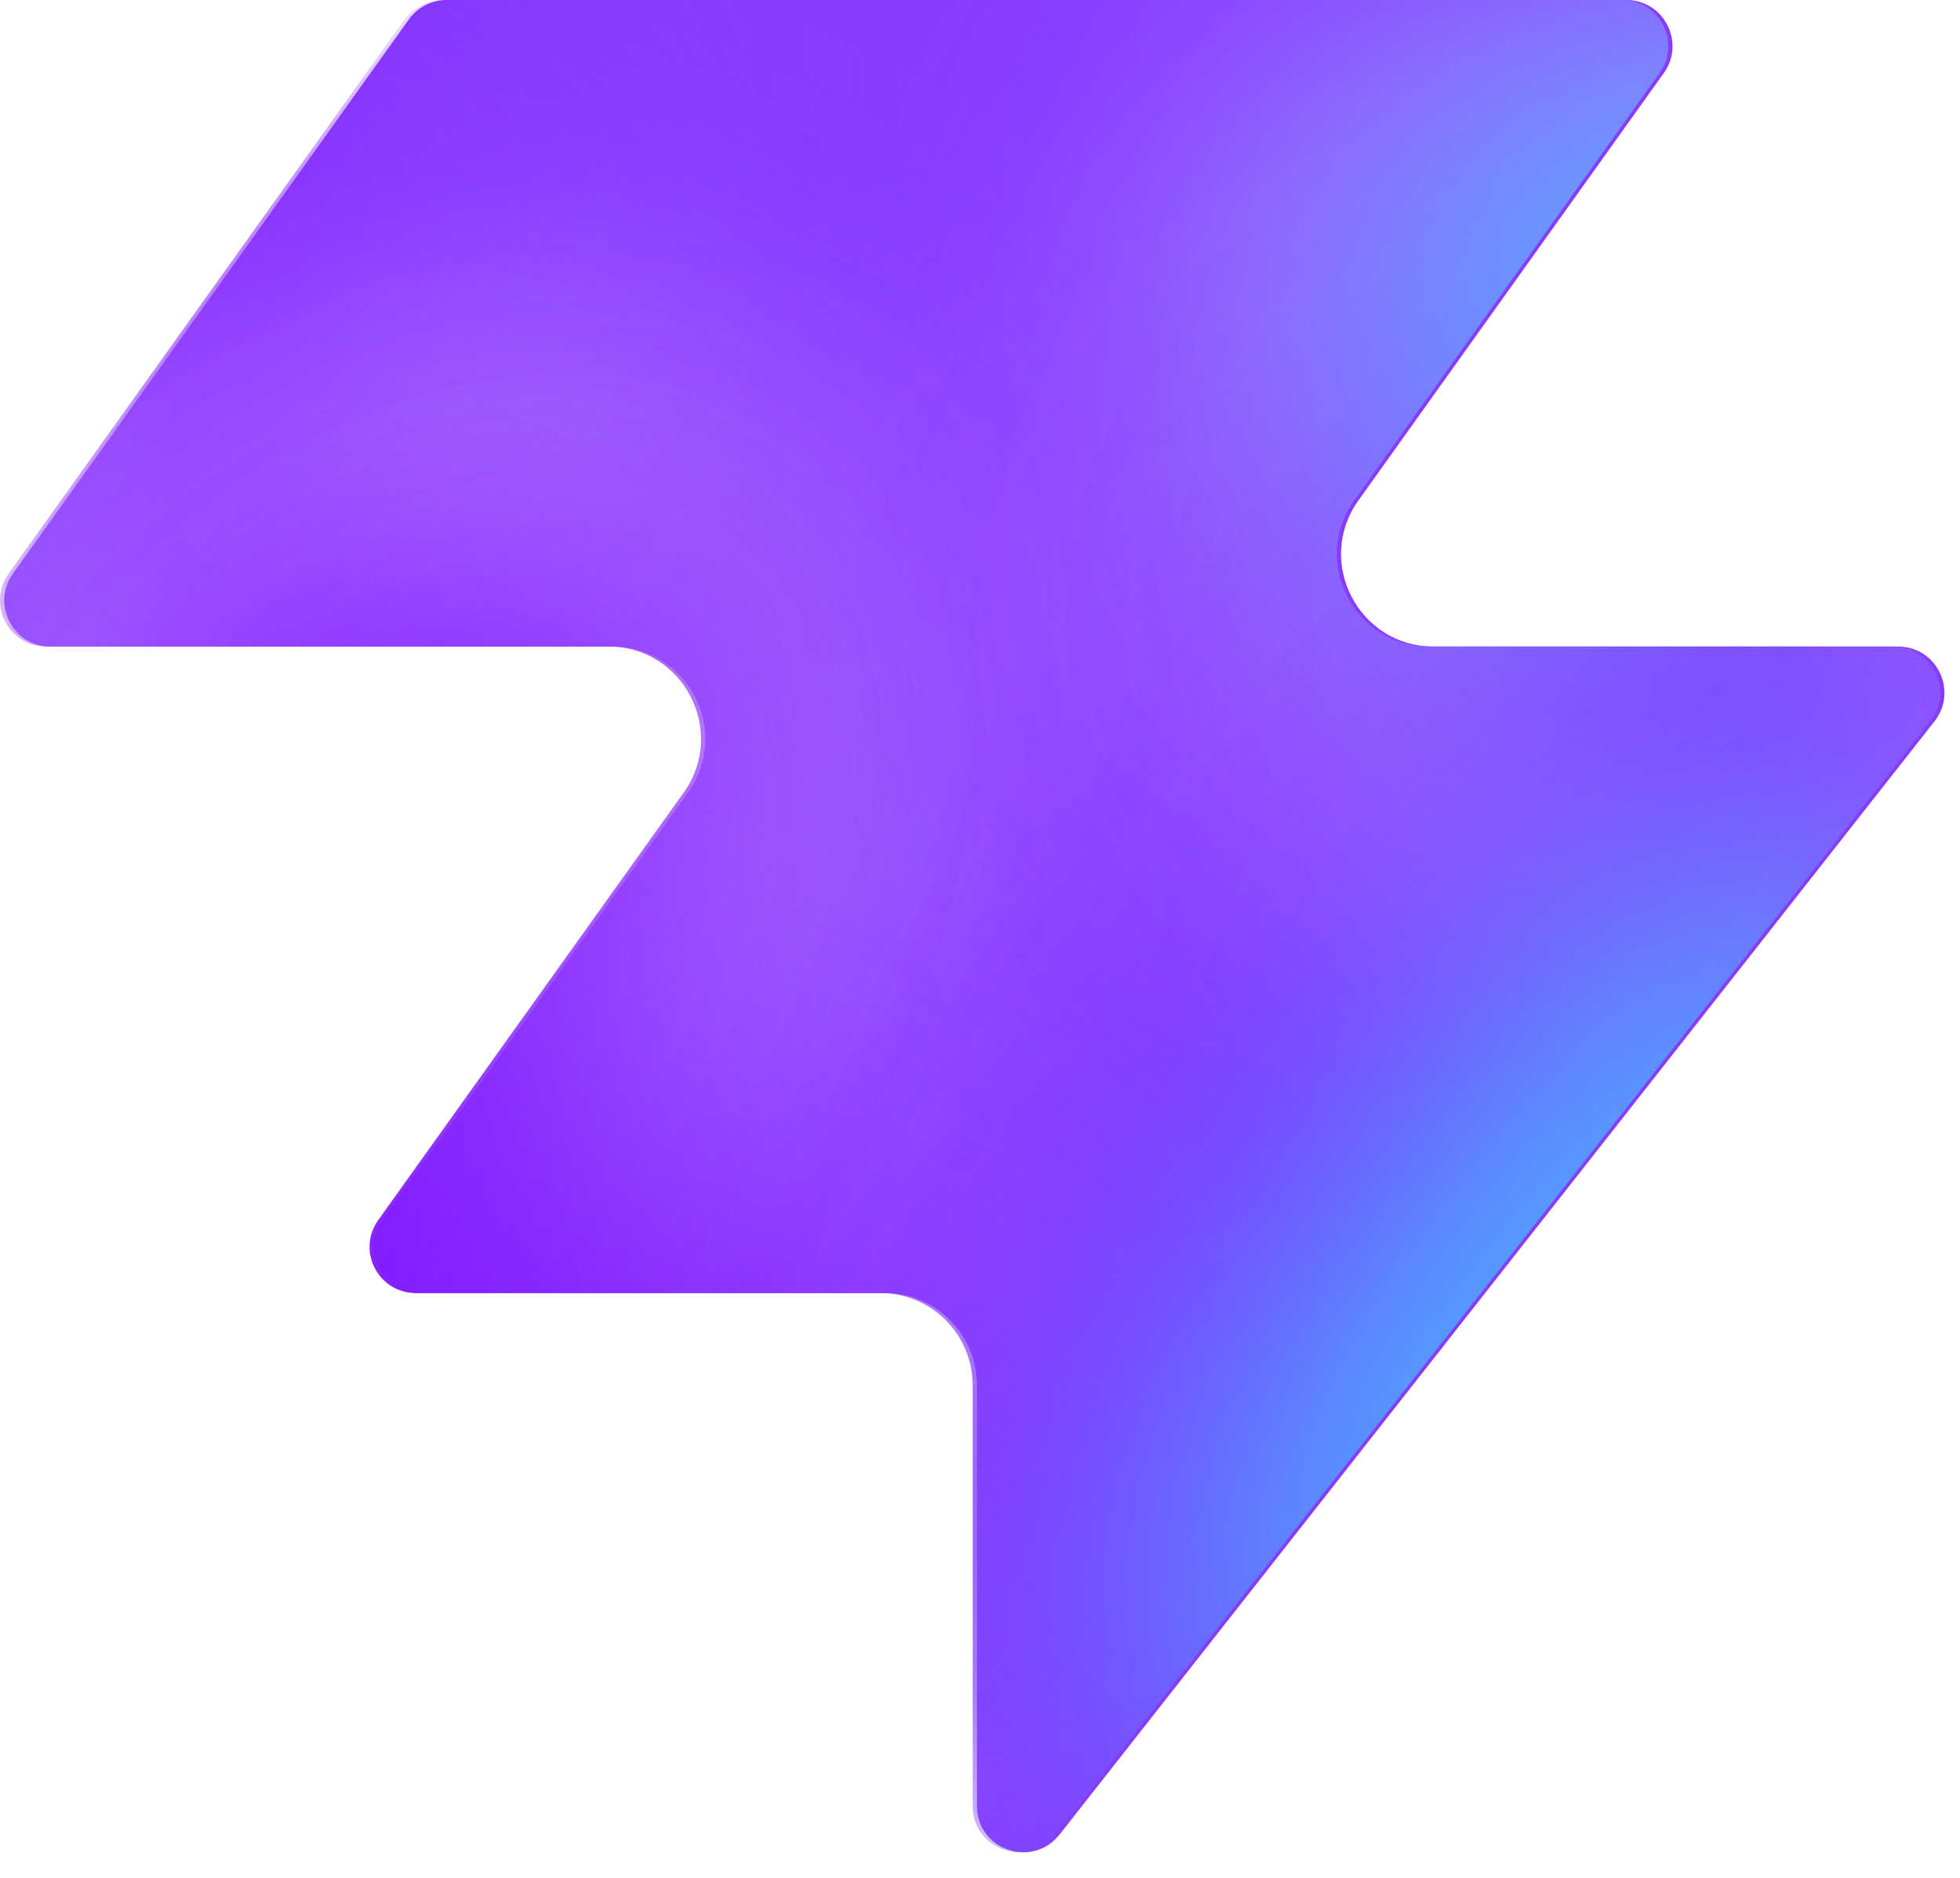
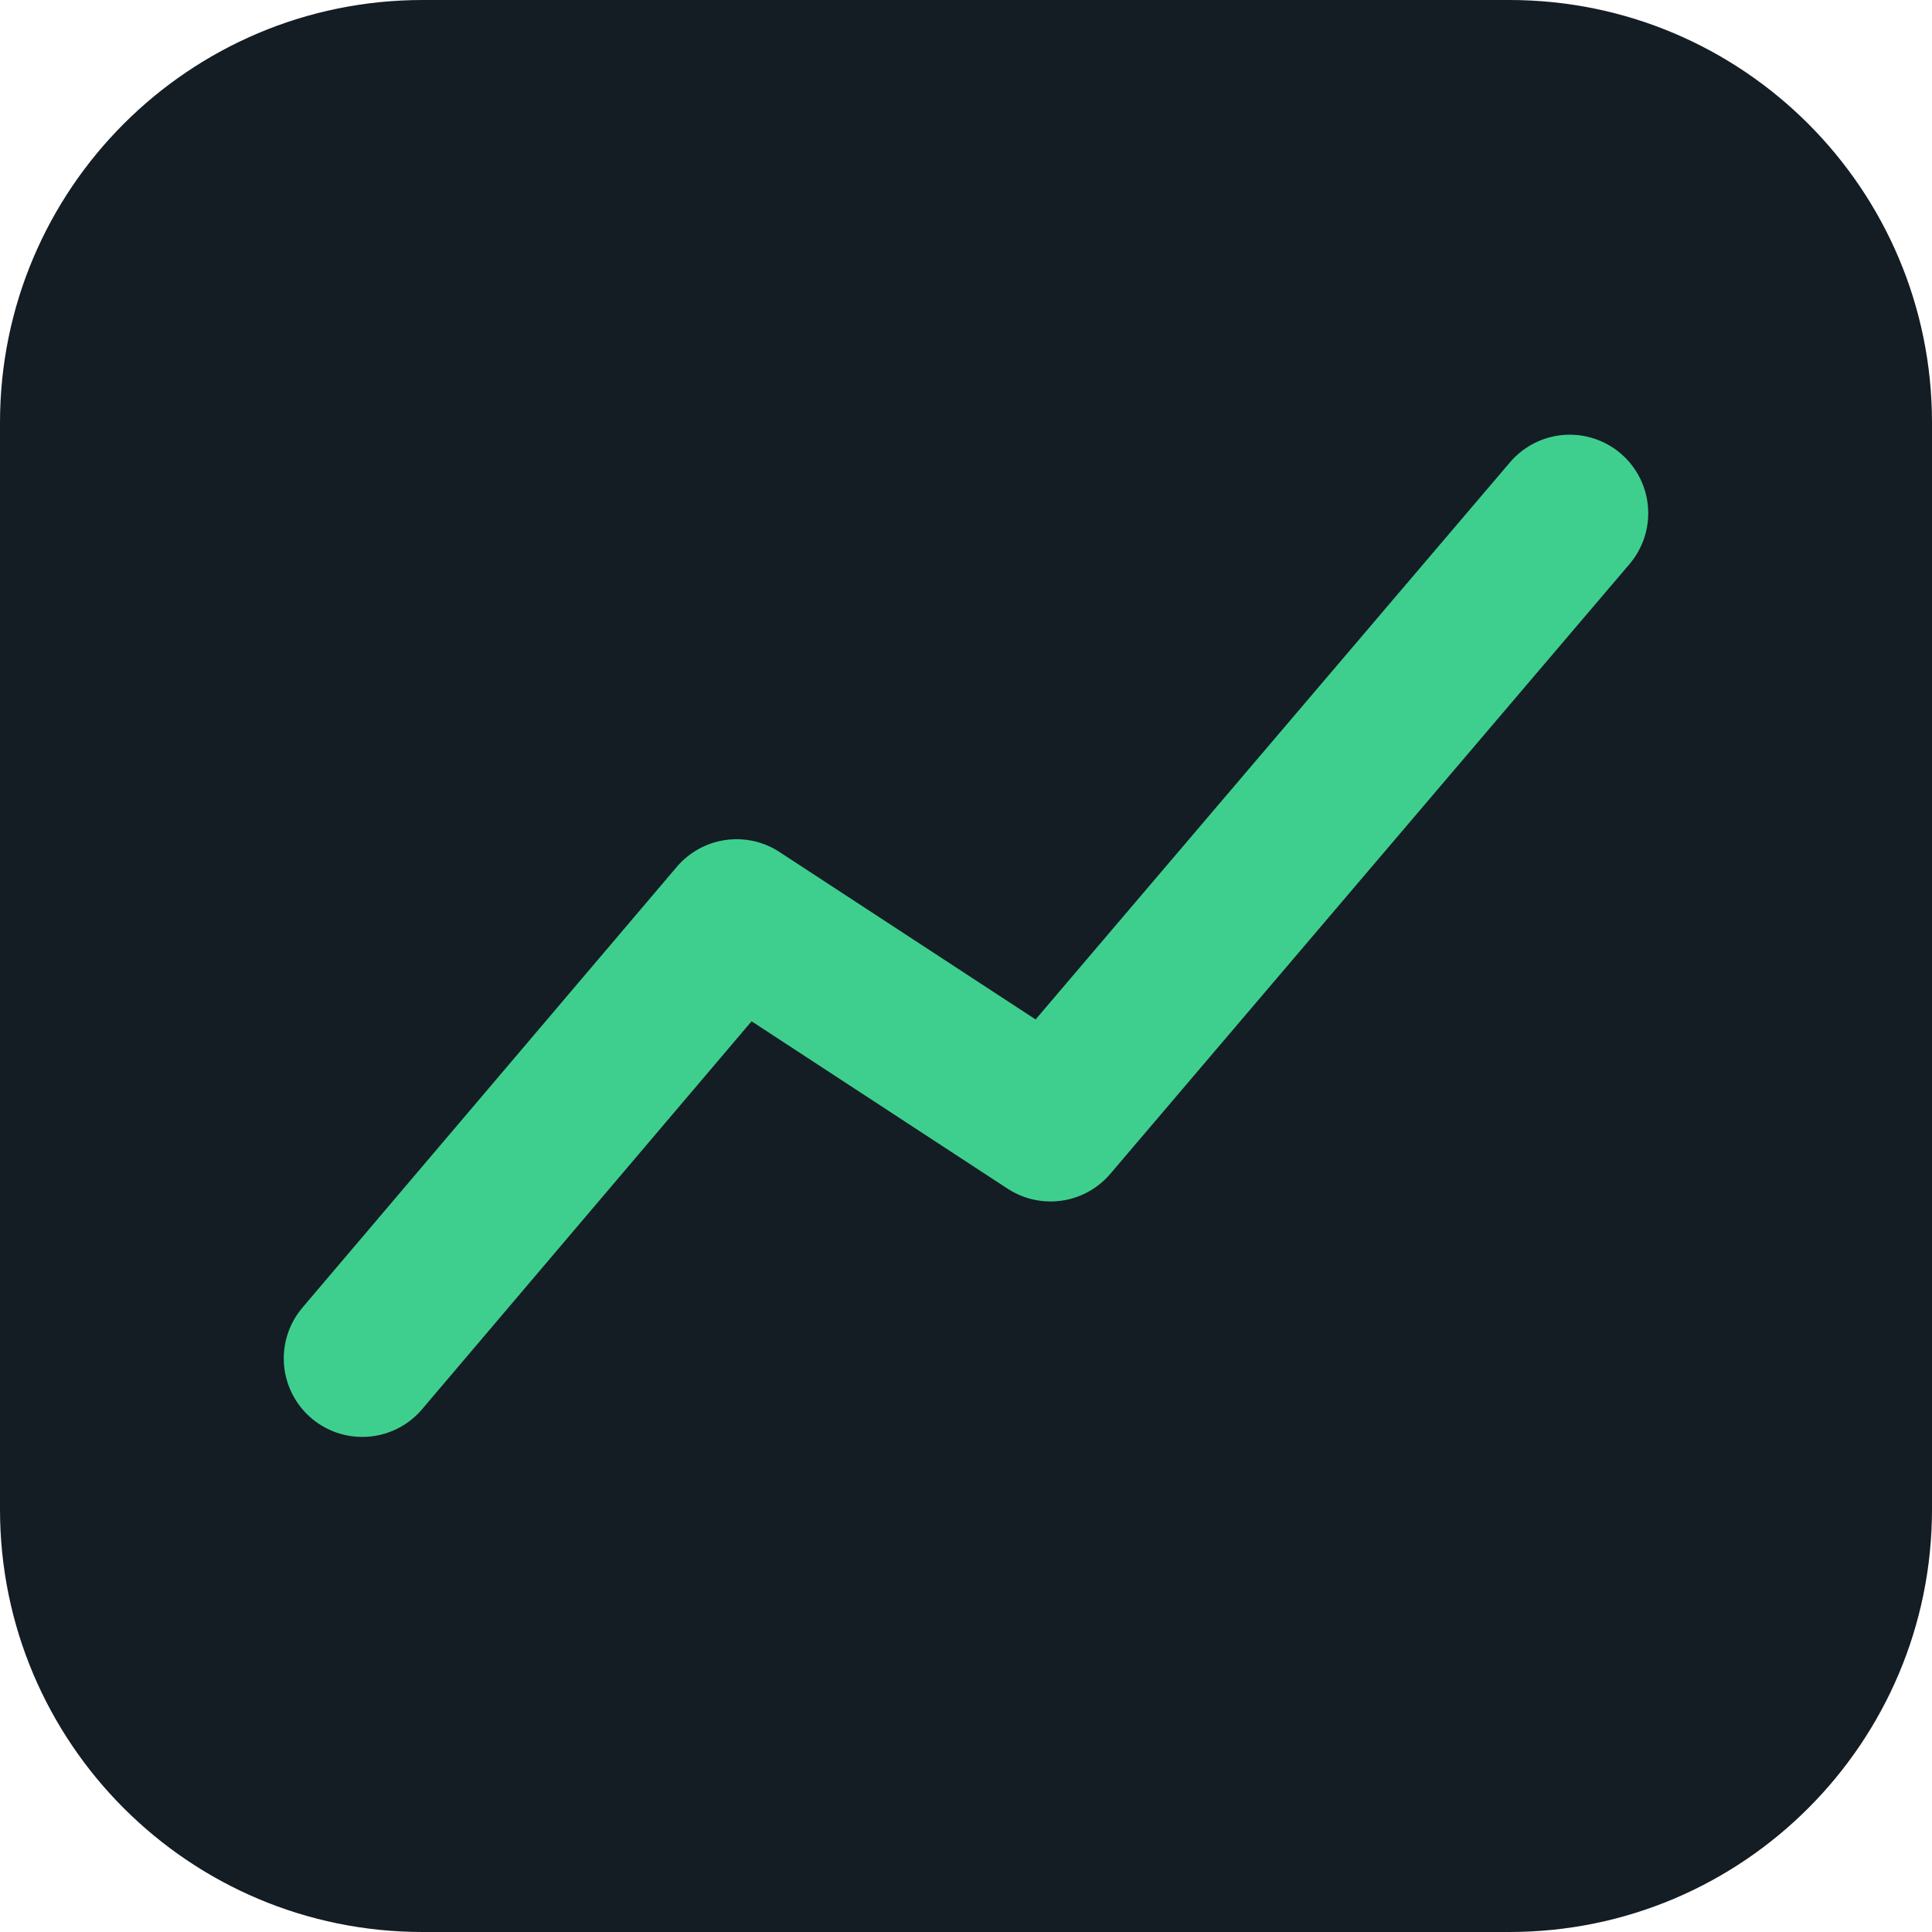
- <svg xmlns="http://www.w3.org/2000/svg" width="48" height="46" fill="none" viewBox="0 0 48 46">
-   <path fill="#863bff" d="M25.946 44.938c-.664.845-2.021.375-2.021-.698V33.937a2.26 2.26 0 0 0-2.262-2.262H10.287c-.92 0-1.456-1.04-.92-1.788l7.48-10.471c1.07-1.497 0-3.578-1.842-3.578H1.237c-.92 0-1.456-1.04-.92-1.788L10.013.474c.214-.297.556-.474.92-.474h28.894c.92 0 1.456 1.04.92 1.788l-7.48 10.471c-1.07 1.498 0 3.579 1.842 3.579h11.377c.943 0 1.473 1.088.89 1.83L25.947 44.94z" style="fill:#863bff;fill:color(display-p3 .525 .23 1);fill-opacity:1" />
-   <mask id="a" width="48" height="46" x="0" y="0" maskUnits="userSpaceOnUse" style="mask-type:alpha">
-     <path fill="#000" d="M25.842 44.938c-.664.844-2.021.375-2.021-.698V33.937a2.26 2.26 0 0 0-2.262-2.262H10.183c-.92 0-1.456-1.04-.92-1.788l7.48-10.471c1.07-1.498 0-3.579-1.842-3.579H1.133c-.92 0-1.456-1.04-.92-1.787L9.91.473c.214-.297.556-.474.92-.474h28.894c.92 0 1.456 1.04.92 1.788l-7.48 10.471c-1.07 1.498 0 3.578 1.842 3.578h11.377c.943 0 1.473 1.088.89 1.832L25.843 44.94z" style="fill:#000;fill-opacity:1" />
-   </mask>
-   <g mask="url(#a)">
-     <g filter="url(#b)">
-       <ellipse cx="5.508" cy="14.704" fill="#ede6ff" rx="5.508" ry="14.704" style="fill:#ede6ff;fill:color(display-p3 .927 .903 1);fill-opacity:1" transform="matrix(.00324 1 1 -.00324 -4.47 31.516)" />
-     </g>
-     <g filter="url(#c)">
-       <ellipse cx="10.399" cy="29.851" fill="#ede6ff" rx="10.399" ry="29.851" style="fill:#ede6ff;fill:color(display-p3 .927 .903 1);fill-opacity:1" transform="matrix(.00324 1 1 -.00324 -39.328 7.883)" />
-     </g>
-     <g filter="url(#d)">
-       <ellipse cx="5.508" cy="30.487" fill="#7e14ff" rx="5.508" ry="30.487" style="fill:#7e14ff;fill:color(display-p3 .492 .077 1);fill-opacity:1" transform="rotate(89.814 -25.913 -14.639)scale(1 -1)" />
-     </g>
-     <g filter="url(#e)">
-       <ellipse cx="5.508" cy="30.599" fill="#7e14ff" rx="5.508" ry="30.599" style="fill:#7e14ff;fill:color(display-p3 .492 .077 1);fill-opacity:1" transform="rotate(89.814 -32.644 -3.334)scale(1 -1)" />
-     </g>
-     <g filter="url(#f)">
-       <ellipse cx="5.508" cy="30.599" fill="#7e14ff" rx="5.508" ry="30.599" style="fill:#7e14ff;fill:color(display-p3 .492 .077 1);fill-opacity:1" transform="matrix(.00324 1 1 -.00324 -34.34 30.47)" />
-     </g>
-     <g filter="url(#g)">
-       <ellipse cx="14.072" cy="22.078" fill="#ede6ff" rx="14.072" ry="22.078" style="fill:#ede6ff;fill:color(display-p3 .927 .903 1);fill-opacity:1" transform="rotate(93.35 24.506 48.493)scale(-1 1)" />
-     </g>
-     <g filter="url(#h)">
-       <ellipse cx="3.47" cy="21.501" fill="#7e14ff" rx="3.47" ry="21.501" style="fill:#7e14ff;fill:color(display-p3 .492 .077 1);fill-opacity:1" transform="rotate(89.009 28.708 47.59)scale(-1 1)" />
-     </g>
-     <g filter="url(#i)">
-       <ellipse cx="3.47" cy="21.501" fill="#7e14ff" rx="3.47" ry="21.501" style="fill:#7e14ff;fill:color(display-p3 .492 .077 1);fill-opacity:1" transform="rotate(89.009 28.708 47.59)scale(-1 1)" />
-     </g>
-     <g filter="url(#j)">
-       <ellipse cx=".387" cy="8.972" fill="#7e14ff" rx="4.407" ry="29.108" style="fill:#7e14ff;fill:color(display-p3 .492 .077 1);fill-opacity:1" transform="rotate(39.51 .387 8.972)" />
-     </g>
-     <g filter="url(#k)">
-       <ellipse cx="47.523" cy="-6.092" fill="#7e14ff" rx="4.407" ry="29.108" style="fill:#7e14ff;fill:color(display-p3 .492 .077 1);fill-opacity:1" transform="rotate(37.892 47.523 -6.092)" />
-     </g>
-     <g filter="url(#l)">
-       <ellipse cx="41.412" cy="6.333" fill="#47bfff" rx="5.971" ry="9.665" style="fill:#47bfff;fill:color(display-p3 .28 .748 1);fill-opacity:1" transform="rotate(37.892 41.412 6.333)" />
-     </g>
-     <g filter="url(#m)">
-       <ellipse cx="-1.879" cy="38.332" fill="#7e14ff" rx="4.407" ry="29.108" style="fill:#7e14ff;fill:color(display-p3 .492 .077 1);fill-opacity:1" transform="rotate(37.892 -1.88 38.332)" />
-     </g>
-     <g filter="url(#n)">
-       <ellipse cx="-1.879" cy="38.332" fill="#7e14ff" rx="4.407" ry="29.108" style="fill:#7e14ff;fill:color(display-p3 .492 .077 1);fill-opacity:1" transform="rotate(37.892 -1.88 38.332)" />
-     </g>
-     <g filter="url(#o)">
-       <ellipse cx="35.651" cy="29.907" fill="#7e14ff" rx="4.407" ry="29.108" style="fill:#7e14ff;fill:color(display-p3 .492 .077 1);fill-opacity:1" transform="rotate(37.892 35.651 29.907)" />
-     </g>
-     <g filter="url(#p)">
-       <ellipse cx="38.418" cy="32.4" fill="#47bfff" rx="5.971" ry="15.297" style="fill:#47bfff;fill:color(display-p3 .28 .748 1);fill-opacity:1" transform="rotate(37.892 38.418 32.4)" />
-     </g>
-   </g>
-   <defs>
-     <filter id="b" width="60.045" height="41.654" x="-19.77" y="16.149" color-interpolation-filters="sRGB" filterUnits="userSpaceOnUse">
-       <feFlood flood-opacity="0" result="BackgroundImageFix" />
-       <feBlend in="SourceGraphic" in2="BackgroundImageFix" result="shape" />
-       <feGaussianBlur result="effect1_foregroundBlur_2002_17158" stdDeviation="7.659" />
-     </filter>
-     <filter id="c" width="90.34" height="51.437" x="-54.613" y="-7.533" color-interpolation-filters="sRGB" filterUnits="userSpaceOnUse">
-       <feFlood flood-opacity="0" result="BackgroundImageFix" />
-       <feBlend in="SourceGraphic" in2="BackgroundImageFix" result="shape" />
-       <feGaussianBlur result="effect1_foregroundBlur_2002_17158" stdDeviation="7.659" />
-     </filter>
-     <filter id="d" width="79.355" height="29.4" x="-49.64" y="2.03" color-interpolation-filters="sRGB" filterUnits="userSpaceOnUse">
-       <feFlood flood-opacity="0" result="BackgroundImageFix" />
-       <feBlend in="SourceGraphic" in2="BackgroundImageFix" result="shape" />
-       <feGaussianBlur result="effect1_foregroundBlur_2002_17158" stdDeviation="4.596" />
-     </filter>
-     <filter id="e" width="79.579" height="29.4" x="-45.045" y="20.029" color-interpolation-filters="sRGB" filterUnits="userSpaceOnUse">
-       <feFlood flood-opacity="0" result="BackgroundImageFix" />
-       <feBlend in="SourceGraphic" in2="BackgroundImageFix" result="shape" />
-       <feGaussianBlur result="effect1_foregroundBlur_2002_17158" stdDeviation="4.596" />
-     </filter>
-     <filter id="f" width="79.579" height="29.4" x="-43.513" y="21.178" color-interpolation-filters="sRGB" filterUnits="userSpaceOnUse">
-       <feFlood flood-opacity="0" result="BackgroundImageFix" />
-       <feBlend in="SourceGraphic" in2="BackgroundImageFix" result="shape" />
-       <feGaussianBlur result="effect1_foregroundBlur_2002_17158" stdDeviation="4.596" />
-     </filter>
-     <filter id="g" width="74.749" height="58.852" x="15.756" y="-17.901" color-interpolation-filters="sRGB" filterUnits="userSpaceOnUse">
-       <feFlood flood-opacity="0" result="BackgroundImageFix" />
-       <feBlend in="SourceGraphic" in2="BackgroundImageFix" result="shape" />
-       <feGaussianBlur result="effect1_foregroundBlur_2002_17158" stdDeviation="7.659" />
-     </filter>
-     <filter id="h" width="61.377" height="25.362" x="23.548" y="2.284" color-interpolation-filters="sRGB" filterUnits="userSpaceOnUse">
-       <feFlood flood-opacity="0" result="BackgroundImageFix" />
-       <feBlend in="SourceGraphic" in2="BackgroundImageFix" result="shape" />
-       <feGaussianBlur result="effect1_foregroundBlur_2002_17158" stdDeviation="4.596" />
-     </filter>
-     <filter id="i" width="61.377" height="25.362" x="23.548" y="2.284" color-interpolation-filters="sRGB" filterUnits="userSpaceOnUse">
-       <feFlood flood-opacity="0" result="BackgroundImageFix" />
-       <feBlend in="SourceGraphic" in2="BackgroundImageFix" result="shape" />
-       <feGaussianBlur result="effect1_foregroundBlur_2002_17158" stdDeviation="4.596" />
-     </filter>
-     <filter id="j" width="56.045" height="63.649" x="-27.636" y="-22.853" color-interpolation-filters="sRGB" filterUnits="userSpaceOnUse">
-       <feFlood flood-opacity="0" result="BackgroundImageFix" />
-       <feBlend in="SourceGraphic" in2="BackgroundImageFix" result="shape" />
-       <feGaussianBlur result="effect1_foregroundBlur_2002_17158" stdDeviation="4.596" />
-     </filter>
-     <filter id="k" width="54.814" height="64.646" x="20.116" y="-38.415" color-interpolation-filters="sRGB" filterUnits="userSpaceOnUse">
-       <feFlood flood-opacity="0" result="BackgroundImageFix" />
-       <feBlend in="SourceGraphic" in2="BackgroundImageFix" result="shape" />
-       <feGaussianBlur result="effect1_foregroundBlur_2002_17158" stdDeviation="4.596" />
-     </filter>
-     <filter id="l" width="33.541" height="35.313" x="24.641" y="-11.323" color-interpolation-filters="sRGB" filterUnits="userSpaceOnUse">
-       <feFlood flood-opacity="0" result="BackgroundImageFix" />
-       <feBlend in="SourceGraphic" in2="BackgroundImageFix" result="shape" />
-       <feGaussianBlur result="effect1_foregroundBlur_2002_17158" stdDeviation="4.596" />
-     </filter>
-     <filter id="m" width="54.814" height="64.646" x="-29.286" y="6.009" color-interpolation-filters="sRGB" filterUnits="userSpaceOnUse">
-       <feFlood flood-opacity="0" result="BackgroundImageFix" />
-       <feBlend in="SourceGraphic" in2="BackgroundImageFix" result="shape" />
-       <feGaussianBlur result="effect1_foregroundBlur_2002_17158" stdDeviation="4.596" />
-     </filter>
-     <filter id="n" width="54.814" height="64.646" x="-29.286" y="6.009" color-interpolation-filters="sRGB" filterUnits="userSpaceOnUse">
-       <feFlood flood-opacity="0" result="BackgroundImageFix" />
-       <feBlend in="SourceGraphic" in2="BackgroundImageFix" result="shape" />
-       <feGaussianBlur result="effect1_foregroundBlur_2002_17158" stdDeviation="4.596" />
-     </filter>
-     <filter id="o" width="54.814" height="64.646" x="8.244" y="-2.416" color-interpolation-filters="sRGB" filterUnits="userSpaceOnUse">
-       <feFlood flood-opacity="0" result="BackgroundImageFix" />
-       <feBlend in="SourceGraphic" in2="BackgroundImageFix" result="shape" />
-       <feGaussianBlur result="effect1_foregroundBlur_2002_17158" stdDeviation="4.596" />
-     </filter>
-     <filter id="p" width="39.409" height="43.623" x="18.713" y="10.588" color-interpolation-filters="sRGB" filterUnits="userSpaceOnUse">
-       <feFlood flood-opacity="0" result="BackgroundImageFix" />
-       <feBlend in="SourceGraphic" in2="BackgroundImageFix" result="shape" />
-       <feGaussianBlur result="effect1_foregroundBlur_2002_17158" stdDeviation="4.596" />
-     </filter>
-   </defs>
+ <svg xmlns="http://www.w3.org/2000/svg" viewBox="0 0 32 32">
+   <rect width="32" height="32" rx="7" fill="#141c24" />
+   <path d="M6 22.5 12.2 15.2 17.4 18.6 26 8.5" fill="none" stroke="#3ecf8e" stroke-width="2.6" stroke-linecap="round" stroke-linejoin="round" />
</svg>
